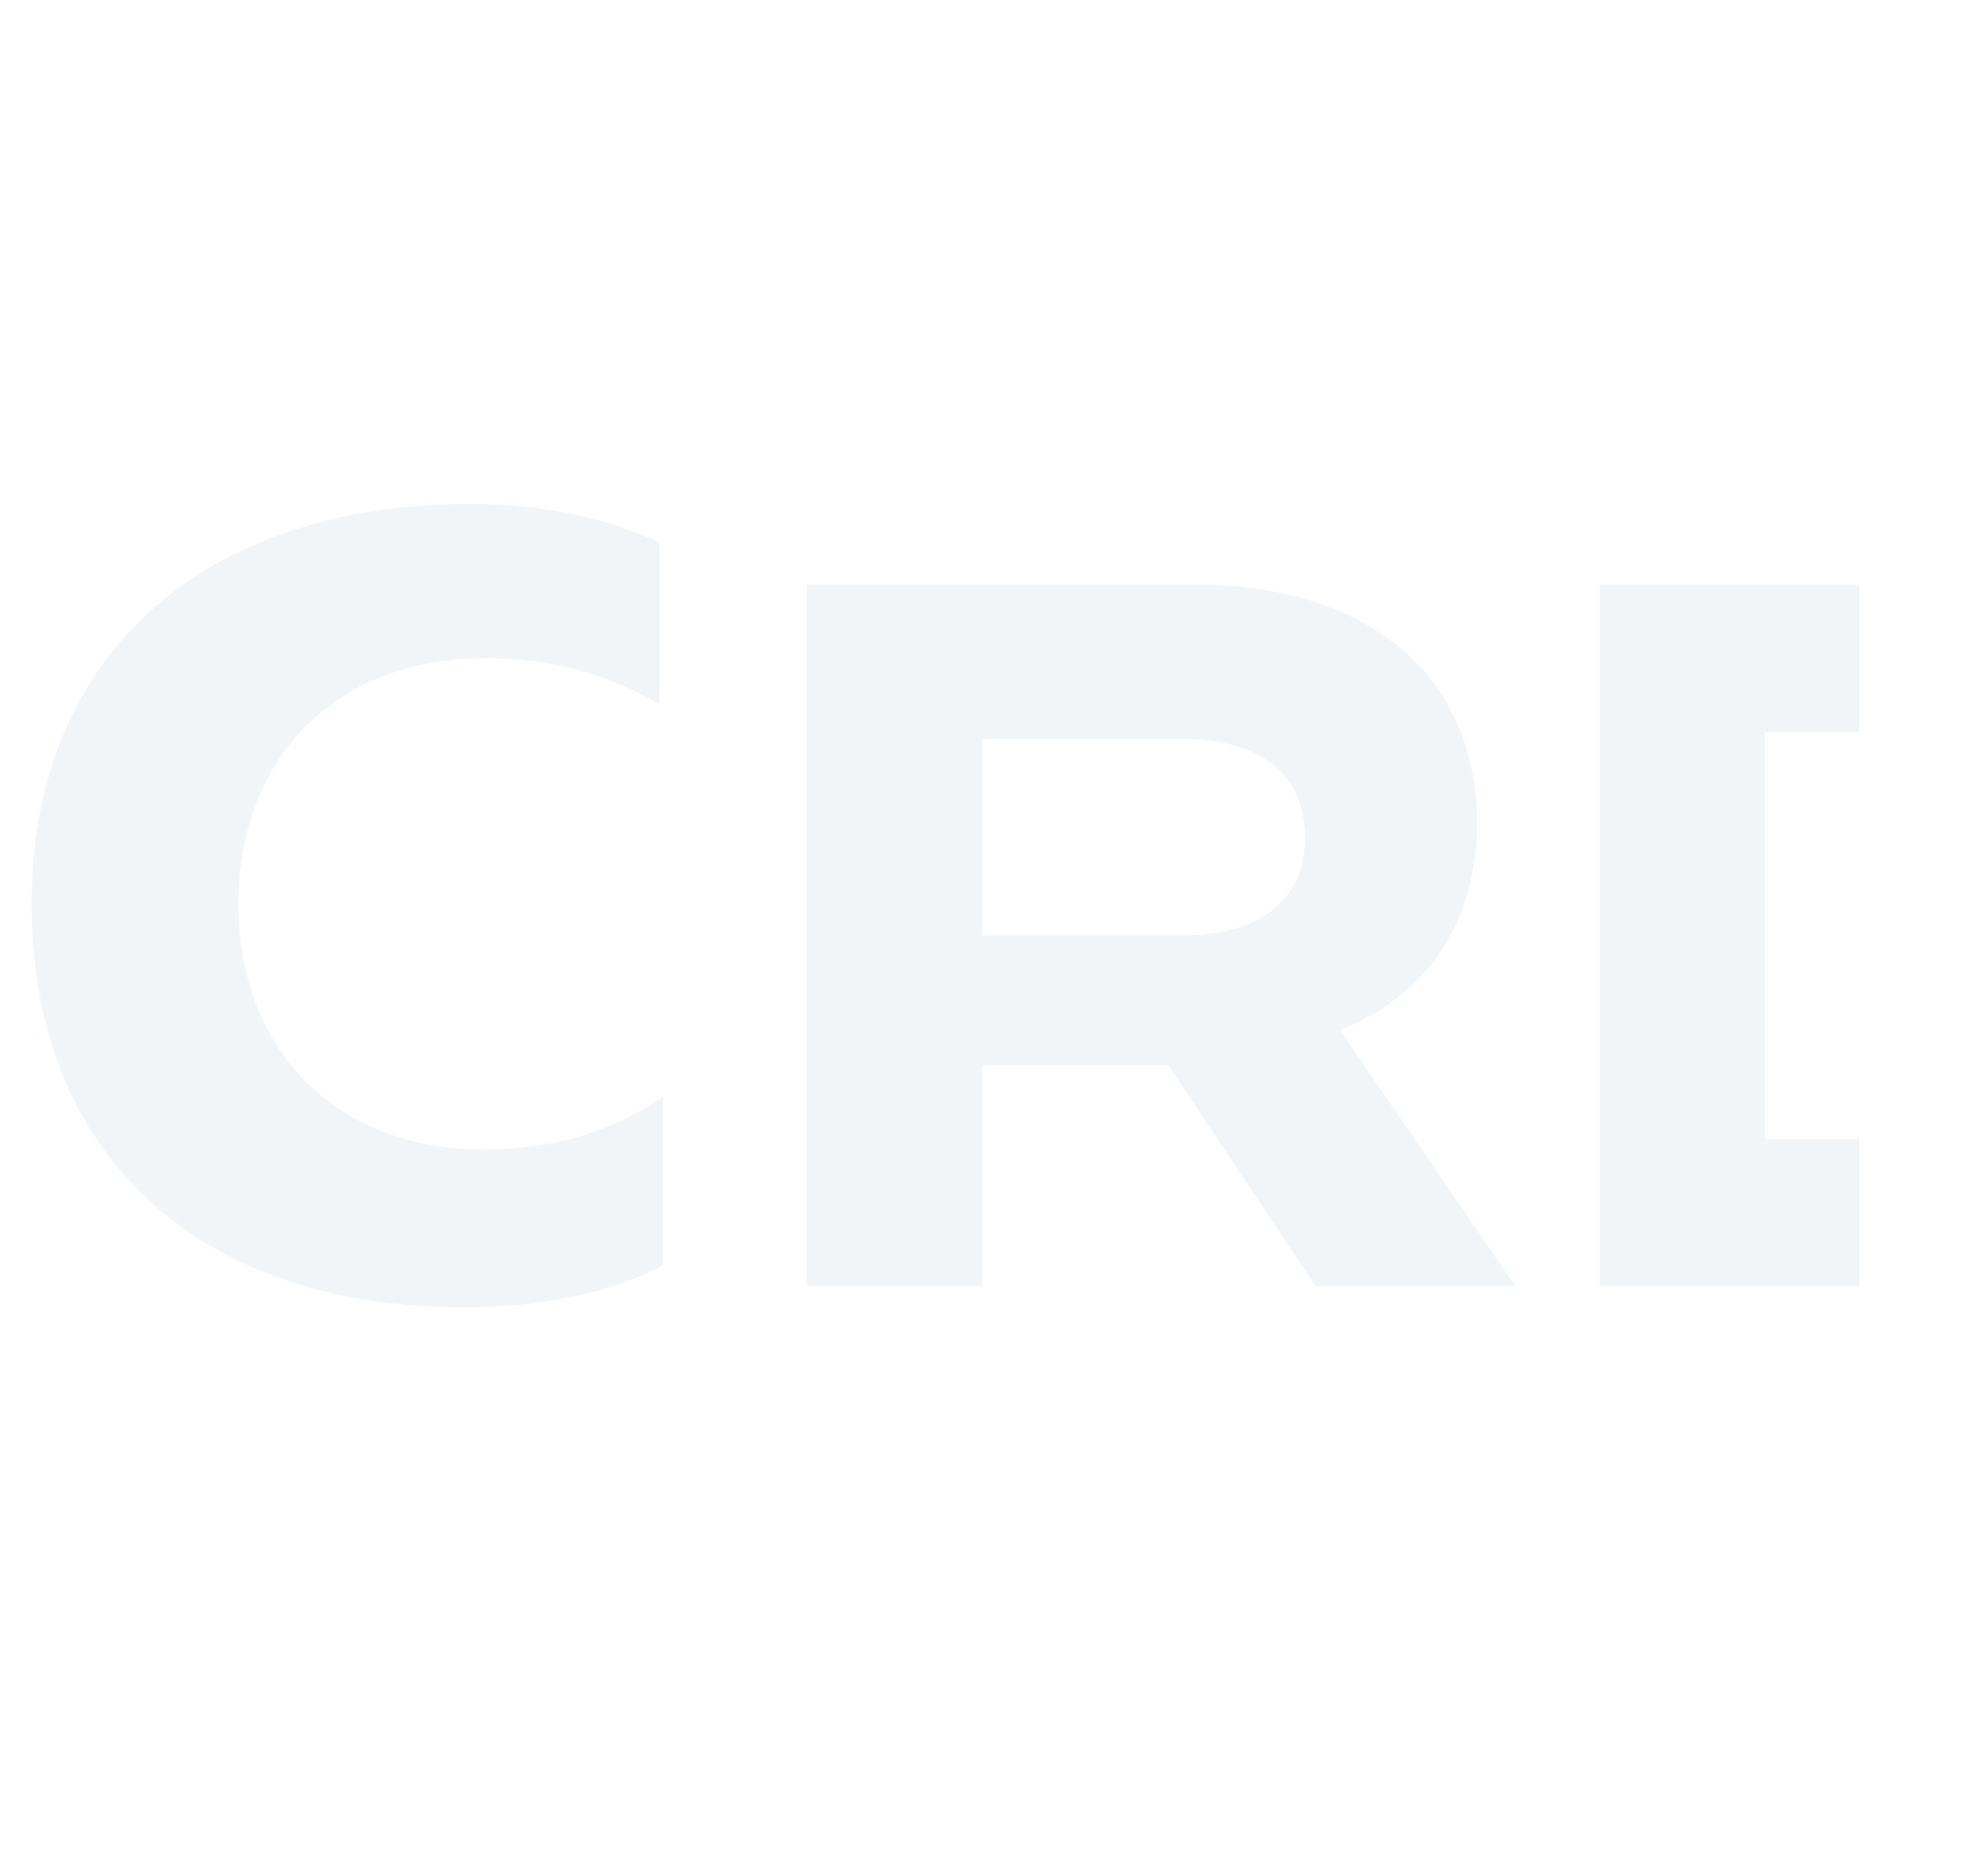
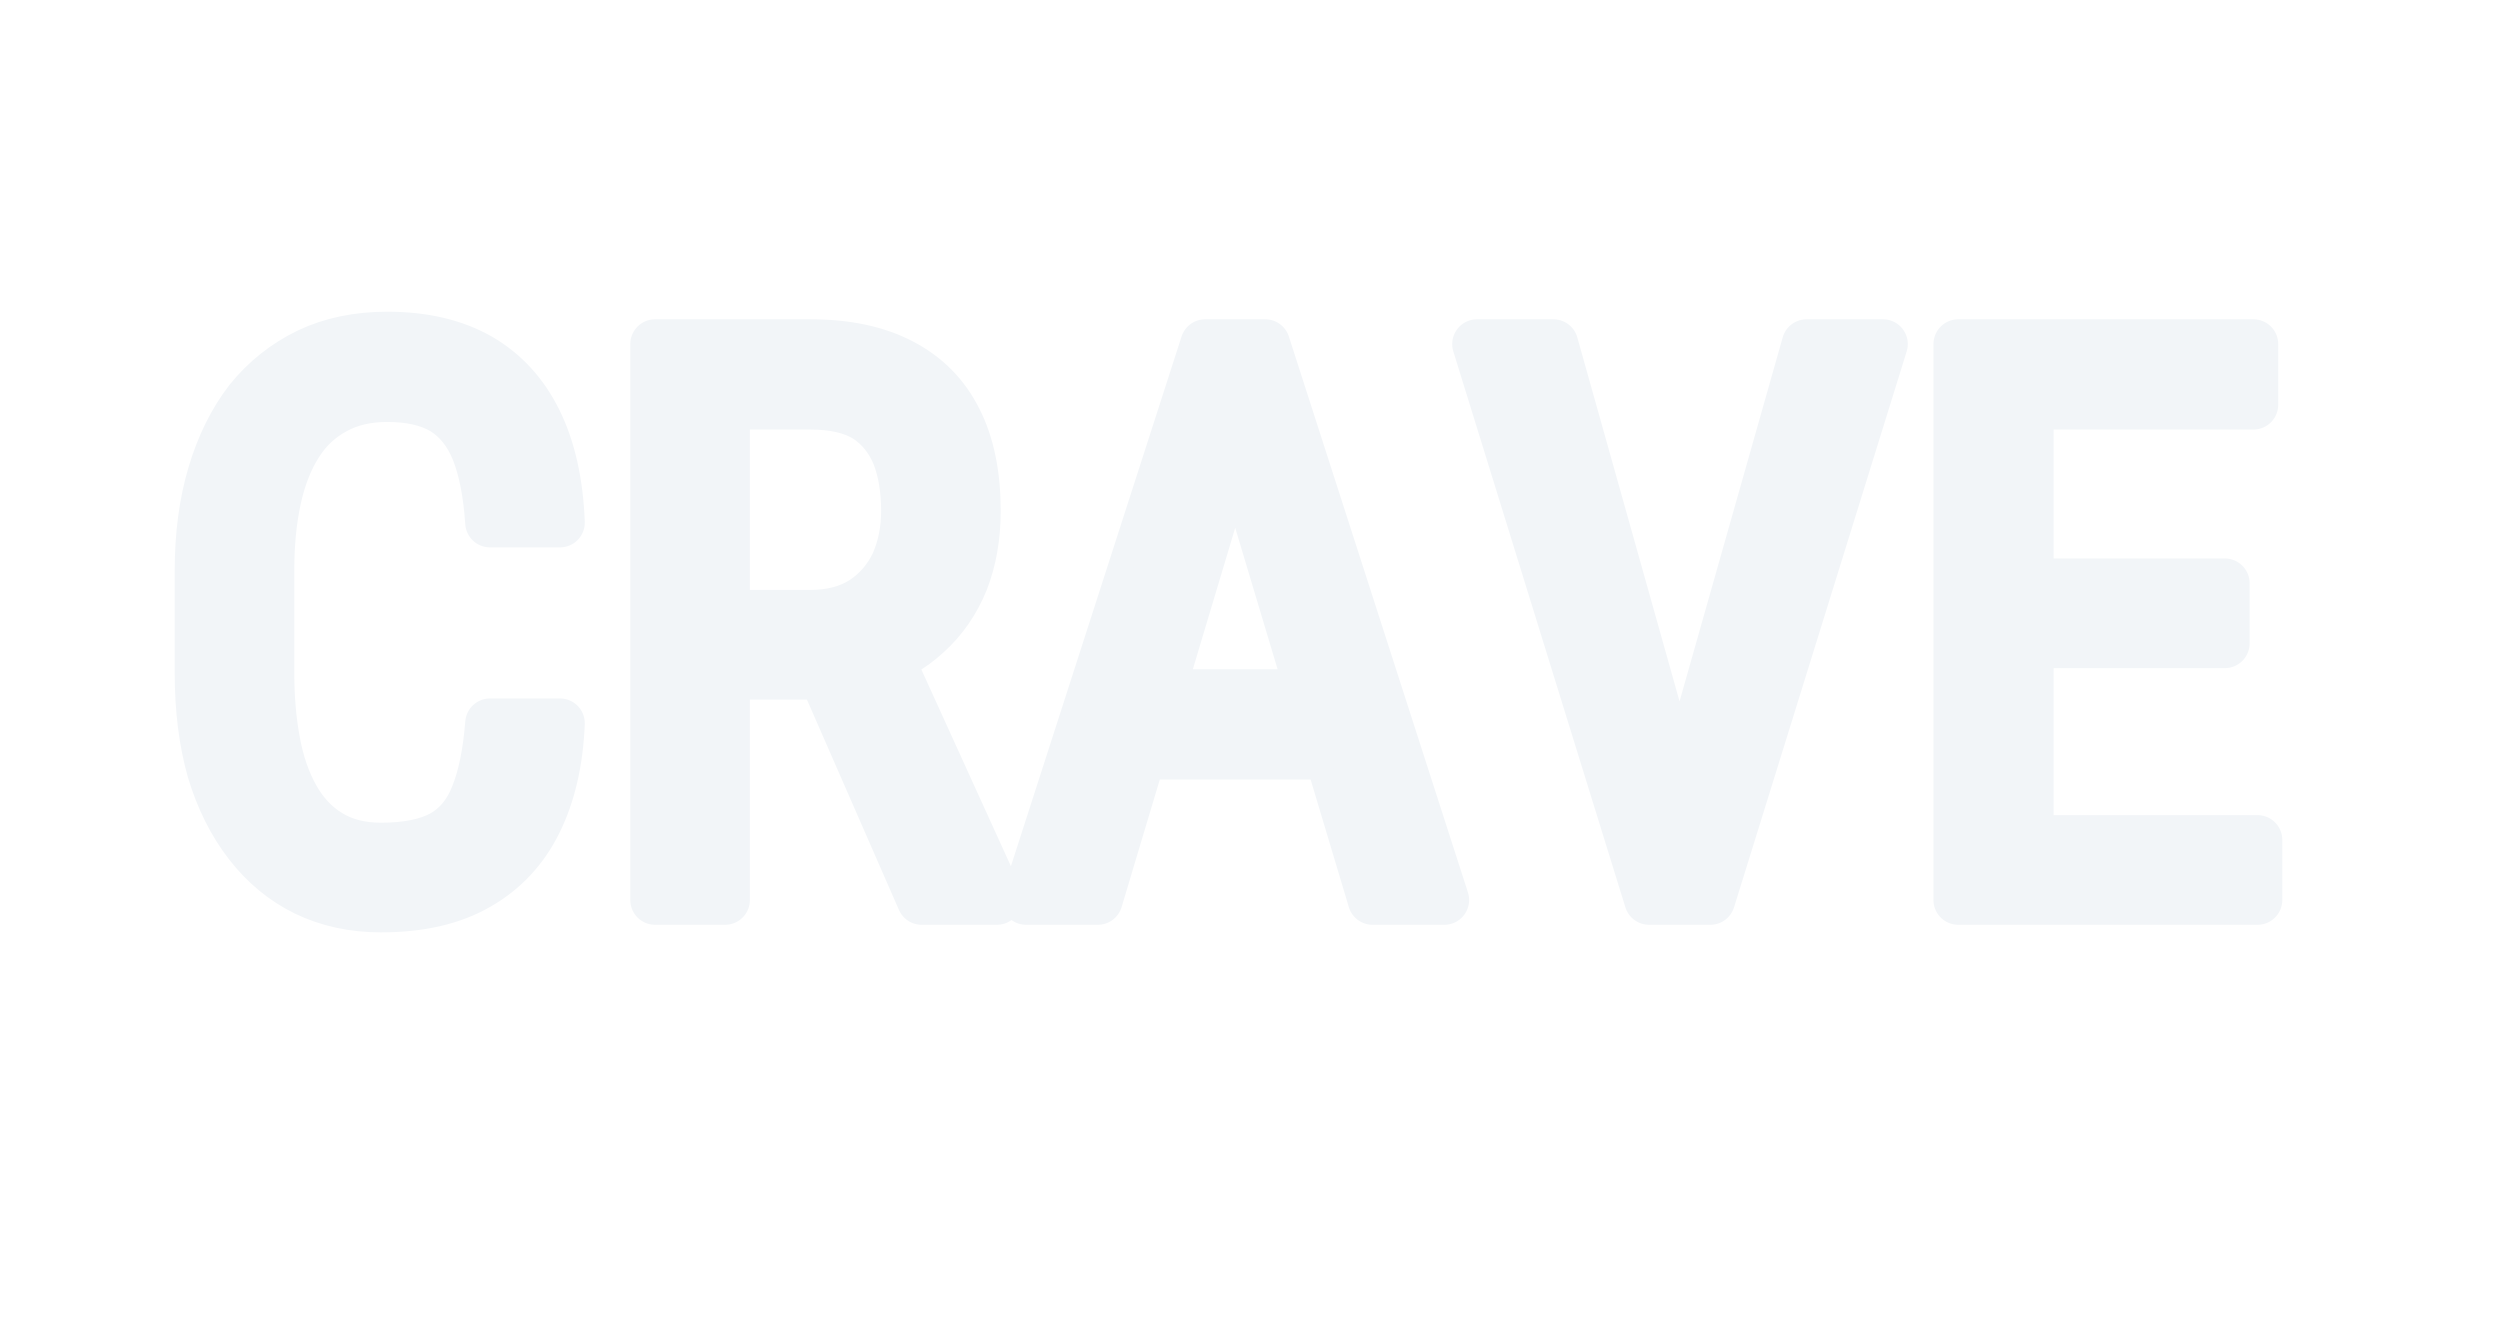
- <svg xmlns="http://www.w3.org/2000/svg" width="17" height="16" viewBox="0 0 17 16" role="img" aria-label="CRAVE">
-   <g transform="translate(0.00 3.20) scale(0.3)">
-     <path d="M18.8 9.4c-1.6-.9-3.1-1.3-5-1.3-4.2 0-7 2.8-7 7s2.8 7 7 7c2 0 3.6-.5 5.1-1.5v4.8c-1.5.8-3.5 1.2-5.7 1.2C5.6 26.6.9 22.2.9 15.1S5.8 3.7 13.4 3.7c2.1 0 3.9.4 5.4 1.1z" fill="#F2F5F8" />
-     <path d="M23 26V6h11.1c4.9 0 8 2.6 8 6.8 0 2.8-1.4 4.9-3.9 5.9l5 7.3h-5.7l-4.2-6.3H28v6.3zm5-10h5.7c2.2 0 3.5-1 3.5-2.8s-1.3-2.8-3.5-2.8H28z" fill="#F2F5F8" />
-     <path d="M45.6 26V6H53v4.2h-2.7v11.6H53V26z" fill="#F2F5F8" />
+ <svg xmlns="http://www.w3.org/2000/svg" width="30" height="16" viewBox="0 0 30 16" role="img" aria-label="CRAVE">
+   <g transform="translate(0.00 2.40) scale(0.7)">
+     <path d="M8.40 8.97L8.40 8.97L9.60 8.97Q9.56 9.95 9.21 10.66Q8.86 11.37 8.19 11.75Q7.53 12.13 6.53 12.13L6.53 12.13Q5.82 12.13 5.24 11.85Q4.67 11.57 4.26 11.04Q3.85 10.51 3.63 9.78Q3.42 9.04 3.42 8.11L3.42 8.11L3.42 6.35Q3.42 5.44 3.64 4.70Q3.86 3.96 4.27 3.43Q4.69 2.91 5.29 2.62Q5.88 2.34 6.64 2.34L6.64 2.34Q7.57 2.34 8.22 2.71Q8.86 3.08 9.21 3.79Q9.56 4.50 9.60 5.53L9.60 5.53L8.40 5.53Q8.35 4.78 8.16 4.30Q7.97 3.83 7.60 3.60Q7.23 3.38 6.64 3.38L6.64 3.38Q6.12 3.38 5.74 3.59Q5.35 3.80 5.11 4.18Q4.86 4.57 4.74 5.12Q4.62 5.67 4.62 6.34L4.62 6.34L4.62 8.11Q4.62 8.74 4.72 9.28Q4.82 9.83 5.05 10.24Q5.28 10.65 5.64 10.87Q6.01 11.10 6.53 11.10L6.53 11.10Q7.19 11.10 7.58 10.89Q7.97 10.67 8.15 10.20Q8.34 9.73 8.40 8.97ZM11.23 12L11.23 2.47L13.89 2.47Q14.82 2.47 15.45 2.80Q16.09 3.13 16.41 3.77Q16.73 4.40 16.73 5.33L16.73 5.33Q16.73 5.99 16.52 6.53Q16.30 7.07 15.89 7.44Q15.48 7.82 14.89 8.00L14.89 8.00L14.56 8.14L12.19 8.14L12.17 7.11L13.88 7.11Q14.43 7.11 14.80 6.87Q15.16 6.63 15.35 6.23Q15.53 5.82 15.53 5.33L15.53 5.33Q15.53 4.78 15.37 4.37Q15.20 3.96 14.85 3.73Q14.49 3.51 13.89 3.51L13.89 3.51L12.43 3.51L12.43 12L11.23 12ZM17.09 12L15.80 12L13.91 7.68L15.16 7.68L17.09 11.92L17.09 12ZM21.43 2.47L21.42 3.32L18.82 12L17.59 12L20.66 2.47L21.43 2.47ZM24.76 12L23.53 12L20.93 3.32L20.91 2.47L21.69 2.47L24.76 12ZM18.94 8.47L23.53 8.47L23.53 9.51L18.94 9.51L18.94 8.47ZM28.40 12L28.68 10.55L30.97 2.47L32.28 2.47L29.32 12L28.40 12ZM25.32 2.47L26.63 2.47L28.90 10.55L29.20 12L28.27 12L25.32 2.47ZM34.56 10.97L38.70 10.97L38.70 12L34.56 12L34.56 10.97ZM33.57 2.47L34.78 2.47L34.78 12L33.57 12L33.57 2.47ZM34.56 6.57L38.14 6.57L38.14 7.60L34.56 7.60L34.56 6.57ZM34.56 2.47L38.63 2.47L38.63 3.51L34.56 3.51L34.56 2.47Z" fill="#F2F5F8" stroke="#F2F5F8" stroke-width="0.85" stroke-linejoin="round" paint-order="stroke fill" />
  </g>
</svg>
